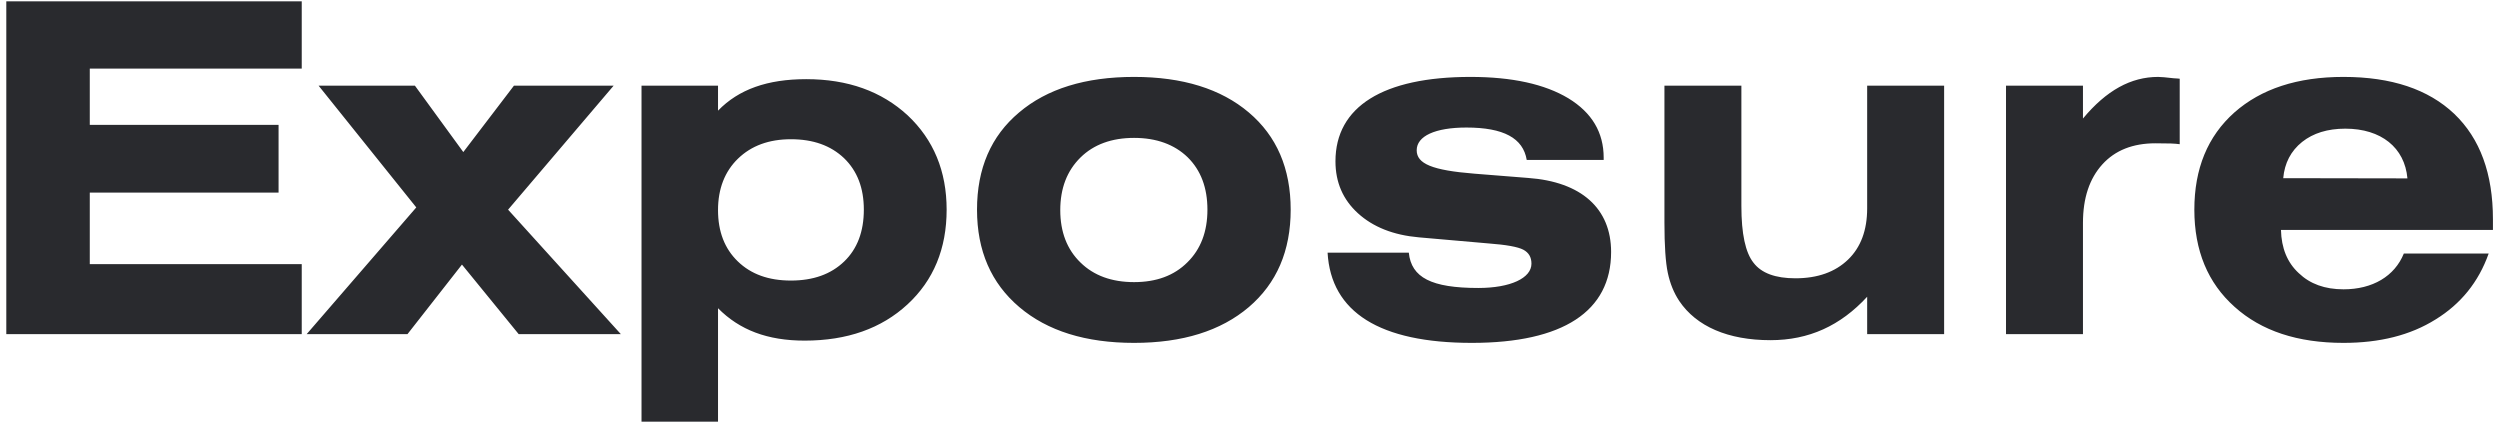
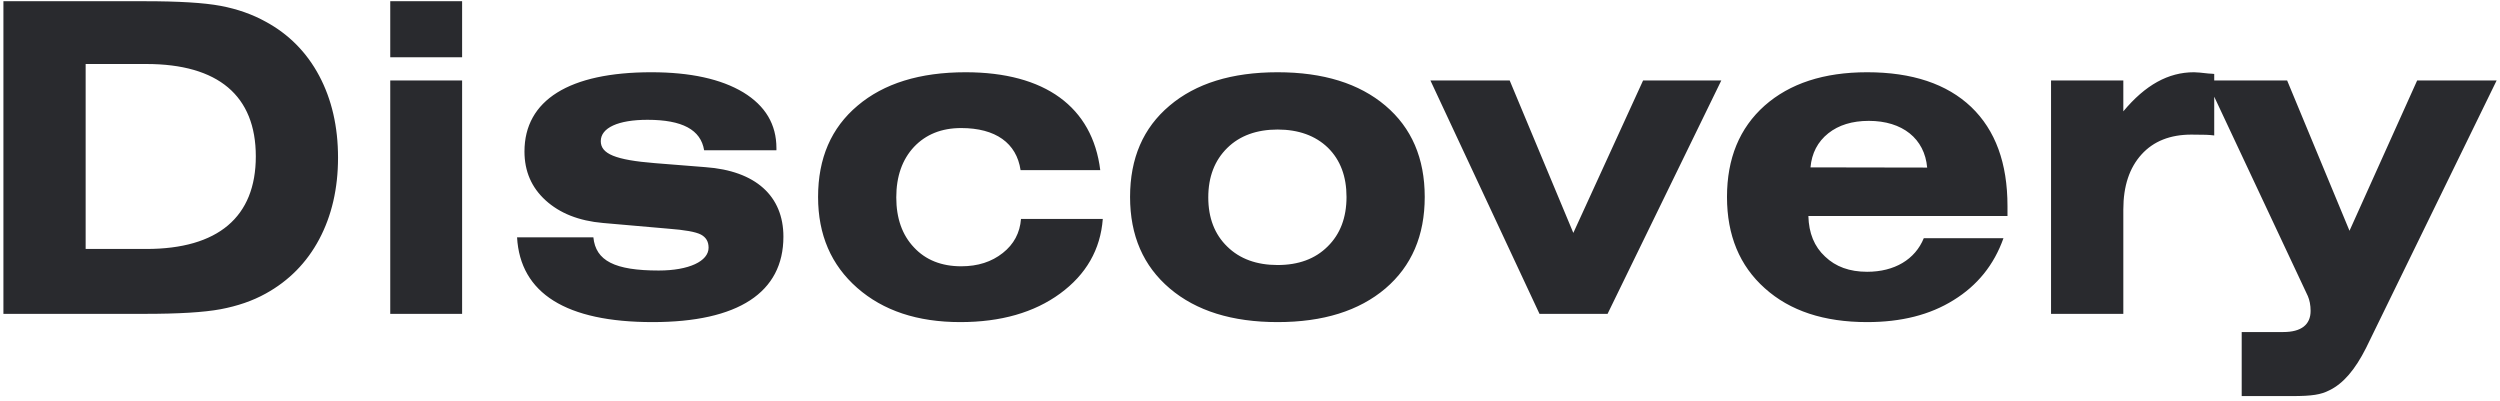
- <svg xmlns="http://www.w3.org/2000/svg" width="217" height="37" viewBox="0 0 217 37" fill="none">
-   <path d="M26.191 29V22.926H7.793V16.715H24.18V10.836H7.793V5.953H26.191V0.113H0.547V29H26.191ZM35.371 29L40.098 22.965L45.02 29H53.887L44.102 18.199L53.262 7.438H44.609L40.215 13.199L36.016 7.438H27.656L36.133 18.004L26.621 29H35.371ZM62.324 18.238C62.324 16.383 62.91 14.879 64.062 13.766C65.215 12.652 66.738 12.086 68.652 12.086C70.586 12.086 72.109 12.633 73.262 13.727C74.414 14.84 74.981 16.324 74.981 18.199C74.981 20.094 74.414 21.598 73.281 22.691C72.129 23.805 70.586 24.352 68.652 24.352C66.719 24.352 65.195 23.805 64.043 22.691C62.891 21.578 62.324 20.094 62.324 18.238ZM62.324 36.598V26.754C64.199 28.648 66.621 29.566 69.844 29.566C73.535 29.566 76.504 28.512 78.769 26.422C81.035 24.332 82.168 21.578 82.168 18.199C82.168 14.859 81.035 12.125 78.789 10.016C76.523 7.926 73.594 6.871 69.981 6.871C66.621 6.871 64.121 7.75 62.324 9.605V7.438H55.684V36.598H62.324ZM92.031 18.238C92.031 16.344 92.617 14.82 93.789 13.668C94.941 12.535 96.504 11.969 98.438 11.969C100.371 11.969 101.934 12.535 103.086 13.648C104.238 14.781 104.805 16.305 104.805 18.199C104.805 20.113 104.219 21.637 103.066 22.77C101.914 23.922 100.371 24.488 98.438 24.488C96.504 24.488 94.941 23.922 93.789 22.789C92.617 21.656 92.031 20.133 92.031 18.238ZM84.805 18.199C84.805 21.773 86.035 24.586 88.477 26.656C90.918 28.727 94.238 29.762 98.438 29.762C102.637 29.762 105.957 28.727 108.398 26.656C110.82 24.586 112.031 21.773 112.031 18.199C112.031 14.625 110.82 11.812 108.398 9.762C105.977 7.711 102.656 6.676 98.438 6.676C94.199 6.676 90.879 7.711 88.457 9.762C86.016 11.812 84.805 14.625 84.805 18.199ZM115.234 21.93C115.527 27.105 119.766 29.762 127.754 29.762C135.664 29.762 139.844 27.027 139.844 21.871C139.844 18.102 137.266 15.777 132.637 15.445L127.969 15.074C124.316 14.781 122.969 14.215 122.969 13.043C122.969 11.812 124.57 11.07 127.285 11.07C130.508 11.07 132.207 11.988 132.52 13.883H139.199V13.688C139.199 11.5 138.184 9.781 136.133 8.531C134.082 7.301 131.25 6.676 127.637 6.676C120.059 6.676 115.918 9.254 115.918 14C115.918 15.816 116.562 17.32 117.871 18.512C119.18 19.703 120.938 20.406 123.164 20.602L129.199 21.129C130.742 21.246 131.738 21.422 132.227 21.676C132.695 21.93 132.93 22.32 132.93 22.887C132.93 24.137 131.113 24.996 128.32 24.996C124.258 24.996 122.5 24.098 122.285 21.93H115.234ZM162.07 7.438V18.082C162.07 19.977 161.523 21.461 160.41 22.535C159.297 23.609 157.773 24.156 155.84 24.156C154.102 24.156 152.891 23.707 152.207 22.809C151.504 21.93 151.152 20.289 151.152 17.887V7.438H144.473V19.312C144.473 21.305 144.57 22.77 144.766 23.688C144.961 24.605 145.293 25.426 145.762 26.129C147.246 28.336 150 29.527 153.672 29.527C157.012 29.527 159.746 28.277 162.07 25.758V29H168.75V7.438H162.07ZM180.801 19.352C180.801 17.184 181.367 15.504 182.48 14.273C183.594 13.043 185.137 12.438 187.09 12.438C188.32 12.438 188.75 12.457 189.199 12.516V6.832C189.082 6.812 188.906 6.812 188.672 6.793C188.008 6.715 187.559 6.676 187.324 6.676C184.961 6.676 182.832 7.848 180.801 10.289V7.438H174.121V29H180.801V19.352ZM198.184 15.465C198.301 14.156 198.848 13.102 199.824 12.32C200.781 11.559 202.031 11.168 203.574 11.168C206.68 11.168 208.73 12.809 208.965 15.484L198.184 15.465ZM208.652 22.008C207.852 23.98 205.938 25.113 203.418 25.113C201.797 25.113 200.508 24.645 199.531 23.707C198.535 22.789 198.027 21.539 197.988 19.957H216.387V19.039C216.387 15.074 215.273 12.027 213.027 9.879C210.781 7.75 207.578 6.676 203.418 6.676C199.414 6.676 196.27 7.711 193.945 9.762C191.621 11.832 190.469 14.645 190.469 18.199C190.469 21.754 191.641 24.566 193.965 26.637C196.289 28.727 199.434 29.762 203.418 29.762C206.562 29.762 209.219 29.098 211.406 27.73C213.594 26.383 215.137 24.488 216.016 22.008H208.652Z" fill="#292A2E" />
+ <svg xmlns="http://www.w3.org/2000/svg" width="231" height="37" viewBox="0 0 231 37" fill="none">
+   <path d="M13.52 5.914C20.16 5.914 23.637 8.844 23.637 14.449C23.637 20.055 20.141 23.004 13.52 23.004H7.914V5.914H13.52ZM0.316 0.113V29H13.363C16.488 29 18.832 28.863 20.395 28.57C21.938 28.277 23.324 27.809 24.555 27.125C26.684 25.953 28.344 24.273 29.496 22.105C30.648 19.938 31.234 17.418 31.234 14.566C31.234 11.695 30.648 9.176 29.496 7.008C28.344 4.84 26.684 3.16 24.555 2.008C23.324 1.324 21.938 0.836 20.395 0.543C18.832 0.25 16.488 0.113 13.363 0.113H0.316ZM42.699 0.113H36.059V5.289H42.699V0.113ZM42.699 29V7.438H36.059V29H42.699ZM47.777 21.93C48.07 27.105 52.309 29.762 60.297 29.762C68.207 29.762 72.387 27.027 72.387 21.871C72.387 18.102 69.809 15.777 65.18 15.445L60.512 15.074C56.859 14.781 55.512 14.215 55.512 13.043C55.512 11.812 57.113 11.07 59.828 11.07C63.051 11.07 64.75 11.988 65.062 13.883H71.742V13.688C71.742 11.5 70.727 9.781 68.676 8.531C66.625 7.301 63.793 6.676 60.18 6.676C52.602 6.676 48.461 9.254 48.461 14C48.461 15.816 49.105 17.32 50.414 18.512C51.723 19.703 53.48 20.406 55.707 20.602L61.742 21.129C63.285 21.246 64.281 21.422 64.769 21.676C65.238 21.93 65.473 22.32 65.473 22.887C65.473 24.137 63.656 24.996 60.863 24.996C56.801 24.996 55.043 24.098 54.828 21.93H47.777ZM94.34 20.23C94.242 21.52 93.676 22.574 92.66 23.375C91.625 24.195 90.356 24.605 88.812 24.605C86.996 24.605 85.531 24.02 84.457 22.867C83.363 21.715 82.816 20.172 82.816 18.238C82.816 16.305 83.363 14.742 84.457 13.57C85.551 12.418 86.996 11.832 88.812 11.832C91.996 11.832 93.93 13.219 94.301 15.719H101.664C100.941 9.879 96.547 6.676 89.223 6.676C84.984 6.676 81.664 7.711 79.242 9.762C76.801 11.812 75.59 14.625 75.59 18.199C75.59 21.695 76.801 24.488 79.203 26.598C81.606 28.707 84.769 29.762 88.734 29.762C92.465 29.762 95.551 28.883 97.953 27.125C100.355 25.367 101.684 23.062 101.898 20.23H94.34ZM111.645 18.238C111.645 16.344 112.23 14.82 113.402 13.668C114.555 12.535 116.117 11.969 118.051 11.969C119.984 11.969 121.547 12.535 122.699 13.648C123.852 14.781 124.418 16.305 124.418 18.199C124.418 20.113 123.832 21.637 122.68 22.77C121.527 23.922 119.984 24.488 118.051 24.488C116.117 24.488 114.555 23.922 113.402 22.789C112.23 21.656 111.645 20.133 111.645 18.238ZM104.418 18.199C104.418 21.773 105.648 24.586 108.09 26.656C110.531 28.727 113.852 29.762 118.051 29.762C122.25 29.762 125.57 28.727 128.012 26.656C130.434 24.586 131.645 21.773 131.645 18.199C131.645 14.625 130.434 11.812 128.012 9.762C125.59 7.711 122.27 6.676 118.051 6.676C113.812 6.676 110.492 7.711 108.07 9.762C105.629 11.812 104.418 14.625 104.418 18.199ZM148.539 29L159.047 7.438H151.82L145.375 21.52L139.496 7.438H132.172L142.25 29H148.539ZM167.289 15.465C167.406 14.156 167.953 13.102 168.93 12.32C169.887 11.559 171.137 11.168 172.68 11.168C175.785 11.168 177.836 12.809 178.07 15.484L167.289 15.465ZM177.758 22.008C176.957 23.98 175.043 25.113 172.523 25.113C170.902 25.113 169.613 24.645 168.637 23.707C167.641 22.789 167.133 21.539 167.094 19.957H185.492V19.039C185.492 15.074 184.379 12.027 182.133 9.879C179.887 7.75 176.684 6.676 172.523 6.676C168.52 6.676 165.375 7.711 163.051 9.762C160.727 11.832 159.574 14.645 159.574 18.199C159.574 21.754 160.746 24.566 163.07 26.637C165.395 28.727 168.539 29.762 172.523 29.762C175.668 29.762 178.324 29.098 180.512 27.73C182.699 26.383 184.242 24.488 185.121 22.008H177.758ZM196.195 19.352C196.195 17.184 196.762 15.504 197.875 14.273C198.988 13.043 200.531 12.438 202.484 12.438C203.715 12.438 204.145 12.457 204.594 12.516V6.832C204.477 6.812 204.301 6.812 204.066 6.793C203.402 6.715 202.953 6.676 202.719 6.676C200.355 6.676 198.227 7.848 196.195 10.289V7.438H189.516V29H196.195V19.352ZM210.688 36.598H211.781C213.656 36.598 214.457 36.461 215.219 36.07C216.527 35.445 217.621 34.137 218.617 32.164L230.688 7.438H223.344L217.094 21.324L211.332 7.438H203.891L213.246 27.359C213.402 27.73 213.5 28.18 213.5 28.727C213.5 29.996 212.641 30.68 210.98 30.68H207.133V36.598H210.688Z" fill="#292A2E" />
</svg>
